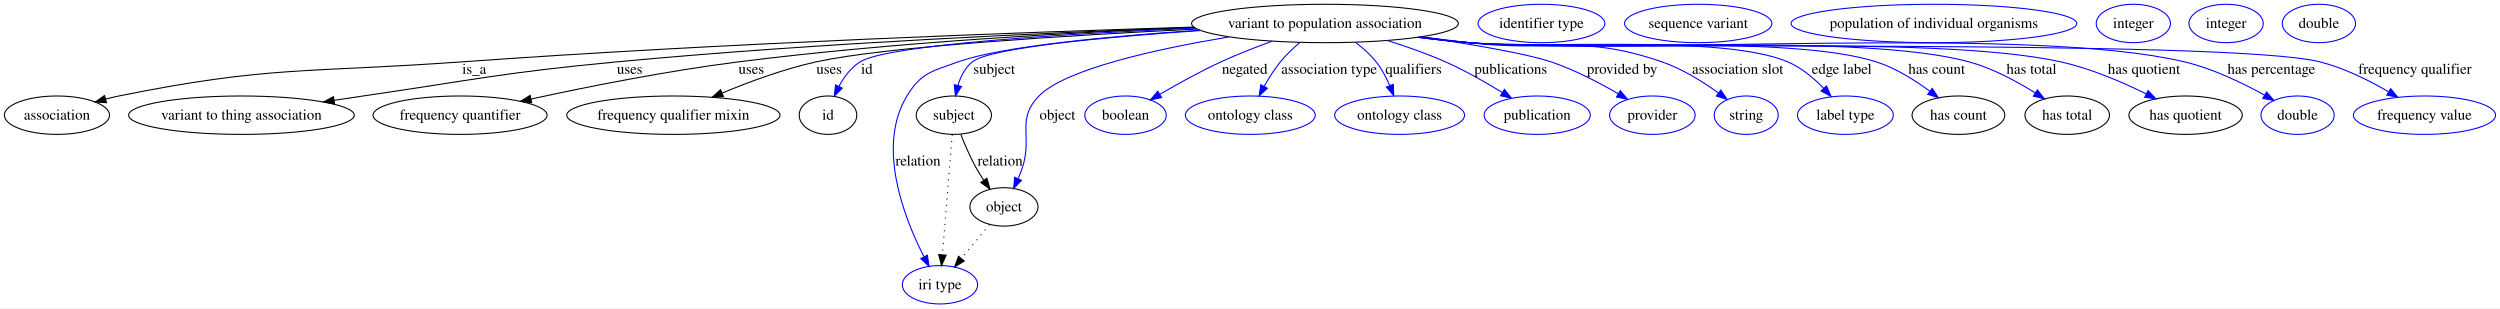
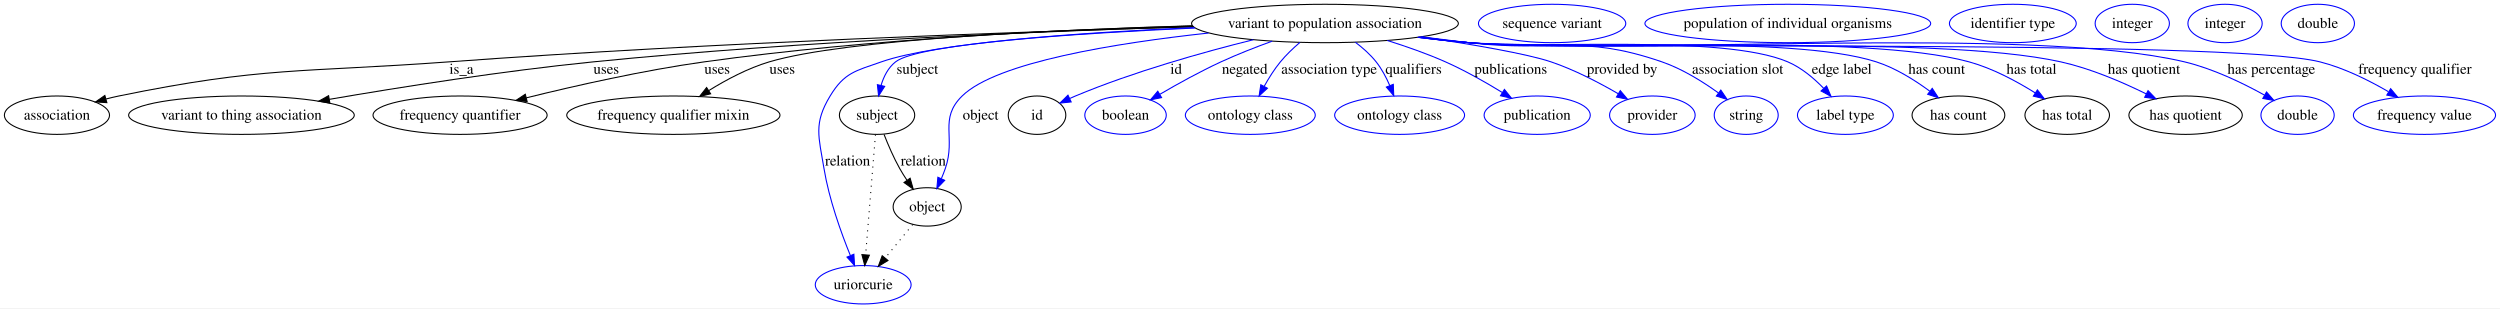
<svg xmlns="http://www.w3.org/2000/svg" width="2344pt" height="289pt" viewBox="0.00 0.00 2344.22 289.00">
  <g id="graph0" class="graph" transform="scale(1 1) rotate(0) translate(4 285)">
    <polygon fill="#ffffff" stroke="transparent" points="-4,4 -4,-285 2340.222,-285 2340.222,4 -4,4" />
    <g id="node1" class="node">
      <ellipse fill="none" stroke="#000000" cx="1238.401" cy="-263" rx="125.085" ry="18" />
      <text text-anchor="middle" x="1238.401" y="-258.8" font-family="Times,serif" font-size="14.00" fill="#000000">variant to population association</text>
    </g>
    <g id="node2" class="node">
      <ellipse fill="none" stroke="#000000" cx="49.401" cy="-177" rx="49.303" ry="18" />
      <text text-anchor="middle" x="49.401" y="-172.8" font-family="Times,serif" font-size="14.00" fill="#000000">association</text>
    </g>
    <g id="edge1" class="edge">
-       <path fill="none" stroke="#000000" d="M1115.187,-259.62C956.381,-254.782 671.784,-244.48 428.85,-227 285.648,-216.696 248.11,-223.533 107.401,-195 103.333,-194.175 99.144,-193.178 94.968,-192.081" />
-       <polygon fill="#000000" stroke="#000000" points="95.882,-188.703 85.309,-189.376 93.994,-195.443 95.882,-188.703" />
-       <text text-anchor="middle" x="440.677" y="-215.8" font-family="Times,serif" font-size="14.00" fill="#000000">is_a</text>
+       <path fill="none" stroke="#000000" d="M1114.742,-259.864C953.847,-255.261 664.062,-245.182 416.85,-227 278.956,-216.858 242.857,-222.738 107.401,-195 103.504,-194.202 99.495,-193.248 95.493,-192.202" />
+       <polygon fill="#000000" stroke="#000000" points="96.197,-188.764 85.624,-189.446 94.314,-195.506 96.197,-188.764" />
+       <text text-anchor="middle" x="428.677" y="-215.8" font-family="Times,serif" font-size="14.00" fill="#000000">is_a</text>
    </g>
    <g id="node3" class="node">
      <ellipse fill="none" stroke="#000000" cx="222.401" cy="-177" rx="105.79" ry="18" />
      <text text-anchor="middle" x="222.401" y="-172.8" font-family="Times,serif" font-size="14.00" fill="#000000">variant to thing association</text>
    </g>
    <g id="edge2" class="edge">
-       <path fill="none" stroke="#000000" d="M1115.784,-259.275C982.348,-254.541 762.821,-244.762 574.291,-227 468.08,-216.994 441.961,-210.431 336.401,-195 327.593,-193.712 318.408,-192.329 309.243,-190.923" />
-       <polygon fill="#000000" stroke="#000000" points="309.741,-187.459 299.324,-189.391 308.673,-194.377 309.741,-187.459" />
-       <text text-anchor="middle" x="586.457" y="-215.8" font-family="Times,serif" font-size="14.00" fill="#000000">uses</text>
+       <path fill="none" stroke="#000000" d="M1114.81,-260.038C977.233,-255.922 748.421,-246.637 552.291,-227 467.588,-218.52 371.423,-203.299 304.869,-191.871" />
+       <polygon fill="#000000" stroke="#000000" points="305.308,-188.395 294.858,-190.143 304.117,-195.293 305.308,-188.395" />
+       <text text-anchor="middle" x="564.457" y="-215.8" font-family="Times,serif" font-size="14.00" fill="#000000">uses</text>
    </g>
    <g id="node4" class="node">
      <ellipse fill="none" stroke="#000000" cx="427.401" cy="-177" rx="81.626" ry="18" />
      <text text-anchor="middle" x="427.401" y="-172.8" font-family="Times,serif" font-size="14.00" fill="#000000">frequency quantifier</text>
    </g>
    <g id="edge3" class="edge">
-       <path fill="none" stroke="#000000" d="M1115.642,-259.214C1003.89,-254.76 834.52,-245.488 688.291,-227 621.667,-218.577 546.427,-203.559 493.928,-192.174" />
-       <polygon fill="#000000" stroke="#000000" points="494.585,-188.735 484.069,-190.02 493.092,-195.574 494.585,-188.735" />
-       <text text-anchor="middle" x="700.457" y="-215.8" font-family="Times,serif" font-size="14.00" fill="#000000">uses</text>
+       <path fill="none" stroke="#000000" d="M1113.792,-260.813C995.549,-257.436 813.113,-248.846 656.291,-227 599.243,-219.053 535.271,-204.598 489.491,-193.268" />
+       <polygon fill="#000000" stroke="#000000" points="490.268,-189.854 479.718,-190.828 488.572,-196.646 490.268,-189.854" />
+       <text text-anchor="middle" x="668.457" y="-215.8" font-family="Times,serif" font-size="14.00" fill="#000000">uses</text>
    </g>
    <g id="node5" class="node">
      <ellipse fill="none" stroke="#000000" cx="627.402" cy="-177" rx="99.976" ry="18" />
      <text text-anchor="middle" x="627.402" y="-172.8" font-family="Times,serif" font-size="14.00" fill="#000000">frequency qualifier mixin</text>
    </g>
    <g id="edge4" class="edge">
-       <path fill="none" stroke="#000000" d="M1118.416,-257.805C999.808,-251.975 826.855,-241.411 761.291,-227 731.099,-220.364 698.584,-208.345 673.157,-197.754" />
-       <polygon fill="#000000" stroke="#000000" points="674.351,-194.459 663.779,-193.779 671.62,-200.904 674.351,-194.459" />
-       <text text-anchor="middle" x="773.457" y="-215.8" font-family="Times,serif" font-size="14.00" fill="#000000">uses</text>
+       <path fill="none" stroke="#000000" d="M1113.977,-260.626C983.876,-257.038 788.856,-248.223 717.291,-227 697.356,-221.088 676.96,-210.21 660.645,-200.107" />
+       <polygon fill="#000000" stroke="#000000" points="662.344,-197.039 652.031,-194.61 658.578,-202.94 662.344,-197.039" />
+       <text text-anchor="middle" x="729.457" y="-215.8" font-family="Times,serif" font-size="14.00" fill="#000000">uses</text>
    </g>
    <g id="node6" class="node">
-       <ellipse fill="none" stroke="#000000" cx="772.402" cy="-177" rx="27" ry="18" />
-       <text text-anchor="middle" x="772.402" y="-172.8" font-family="Times,serif" font-size="14.00" fill="#000000">id</text>
+       <ellipse fill="none" stroke="#000000" cx="818.402" cy="-177" rx="35.313" ry="18" />
+       <text text-anchor="middle" x="818.402" y="-172.8" font-family="Times,serif" font-size="14.00" fill="#000000">subject</text>
    </g>
    <g id="edge5" class="edge">
-       <path fill="none" stroke="#0000ff" d="M1116.649,-258.6C997.029,-253.375 828.7,-243.258 802.512,-227 793.914,-221.662 787.441,-212.879 782.745,-204.151" />
-       <polygon fill="#0000ff" stroke="#0000ff" points="785.785,-202.395 778.329,-194.868 779.464,-205.402 785.785,-202.395" />
-       <text text-anchor="middle" x="808.846" y="-215.8" font-family="Times,serif" font-size="14.00" fill="#000000">id</text>
+       <path fill="none" stroke="#0000ff" d="M1116.425,-258.726C1006.089,-253.793 857.613,-244.077 835.746,-227 828.848,-221.612 824.682,-213.311 822.169,-205.01" />
+       <polygon fill="#0000ff" stroke="#0000ff" points="825.534,-204.024 819.853,-195.08 818.717,-205.614 825.534,-204.024" />
+       <text text-anchor="middle" x="856.229" y="-215.8" font-family="Times,serif" font-size="14.00" fill="#000000">subject</text>
    </g>
    <g id="node8" class="node">
-       <ellipse fill="none" stroke="#000000" cx="890.402" cy="-177" rx="35.313" ry="18" />
-       <text text-anchor="middle" x="890.402" y="-172.8" font-family="Times,serif" font-size="14.00" fill="#000000">subject</text>
+       <ellipse fill="none" stroke="#0000ff" cx="805.402" cy="-18" rx="44.942" ry="18" />
+       <text text-anchor="middle" x="805.402" y="-13.8" font-family="Times,serif" font-size="14.00" fill="#000000">uriorcurie</text>
    </g>
    <g id="edge6" class="edge">
-       <path fill="none" stroke="#0000ff" d="M1121.767,-256.384C1033.457,-250.365 924.542,-240.38 907.746,-227 900.9,-221.546 896.747,-213.227 894.231,-204.931" />
-       <polygon fill="#0000ff" stroke="#0000ff" points="897.597,-203.952 891.903,-195.017 890.782,-205.552 897.597,-203.952" />
-       <text text-anchor="middle" x="928.229" y="-215.8" font-family="Times,serif" font-size="14.00" fill="#000000">subject</text>
-     </g>
-     <g id="node10" class="node">
-       <ellipse fill="none" stroke="#0000ff" cx="877.402" cy="-18" rx="35.305" ry="18" />
-       <text text-anchor="middle" x="877.402" y="-13.8" font-family="Times,serif" font-size="14.00" fill="#000000">iri type</text>
+       <path fill="none" stroke="#0000ff" d="M1115.98,-259.116C1013.106,-254.621 874.736,-245.346 822.402,-227 798.206,-218.518 787.683,-216.931 774.402,-195 758.69,-169.056 763.732,-156.93 768.643,-127 773.354,-98.289 784.607,-66.955 793.432,-45.282" />
+       <polygon fill="#0000ff" stroke="#0000ff" points="796.664,-46.625 797.283,-36.048 790.203,-43.93 796.664,-46.625" />
+       <text text-anchor="middle" x="790.781" y="-129.8" font-family="Times,serif" font-size="14.00" fill="#000000">relation</text>
+     </g>
+     <g id="node9" class="node">
+       <ellipse fill="none" stroke="#000000" cx="865.402" cy="-91" rx="31.931" ry="18" />
+       <text text-anchor="middle" x="865.402" y="-86.8" font-family="Times,serif" font-size="14.00" fill="#000000">object</text>
    </g>
    <g id="edge7" class="edge">
-       <path fill="none" stroke="#0000ff" d="M1120.972,-256.722C1038.112,-251.159 934.931,-241.617 894.402,-227 870.283,-218.301 859.683,-216.931 846.402,-195 817.697,-147.6 843.75,-80.763 862.393,-44.283" />
-       <polygon fill="#0000ff" stroke="#0000ff" points="865.581,-45.741 867.169,-35.266 859.395,-42.464 865.581,-45.741" />
-       <text text-anchor="middle" x="856.781" y="-129.8" font-family="Times,serif" font-size="14.00" fill="#000000">relation</text>
+       <path fill="none" stroke="#0000ff" d="M1129.187,-254.03C1042.467,-244.639 930.578,-226.711 898.194,-195 876.026,-173.292 892.593,-156.305 882.402,-127 881.312,-123.866 880.033,-120.642 878.674,-117.472" />
+       <polygon fill="#0000ff" stroke="#0000ff" points="881.807,-115.906 874.468,-108.265 875.44,-118.815 881.807,-115.906" />
+       <text text-anchor="middle" x="915.505" y="-172.8" font-family="Times,serif" font-size="14.00" fill="#000000">object</text>
    </g>
    <g id="node11" class="node">
-       <ellipse fill="none" stroke="#000000" cx="937.402" cy="-91" rx="31.931" ry="18" />
-       <text text-anchor="middle" x="937.402" y="-86.8" font-family="Times,serif" font-size="14.00" fill="#000000">object</text>
+       <ellipse fill="none" stroke="#000000" cx="968.402" cy="-177" rx="27" ry="18" />
+       <text text-anchor="middle" x="968.402" y="-172.8" font-family="Times,serif" font-size="14.00" fill="#000000">id</text>
    </g>
    <g id="edge8" class="edge">
-       <path fill="none" stroke="#0000ff" d="M1148.414,-250.402C1080.542,-239.084 995.034,-220.344 970.194,-195 948.477,-172.841 964.593,-156.305 954.402,-127 953.312,-123.866 952.033,-120.642 950.674,-117.472" />
-       <polygon fill="#0000ff" stroke="#0000ff" points="953.807,-115.906 946.468,-108.265 947.44,-118.815 953.807,-115.906" />
-       <text text-anchor="middle" x="987.505" y="-172.8" font-family="Times,serif" font-size="14.00" fill="#000000">object</text>
+       <path fill="none" stroke="#0000ff" d="M1171.215,-247.766C1123.68,-235.962 1058.955,-217.789 1004.402,-195 1002.612,-194.253 1000.788,-193.456 998.957,-192.629" />
+       <polygon fill="#0000ff" stroke="#0000ff" points="1000.418,-189.448 989.882,-188.335 997.424,-195.776 1000.418,-189.448" />
+       <text text-anchor="middle" x="1098.846" y="-215.8" font-family="Times,serif" font-size="14.00" fill="#000000">id</text>
    </g>
    <g id="node13" class="node">
      <ellipse fill="none" stroke="#0000ff" cx="1051.401" cy="-177" rx="38.202" ry="18" />
      <text text-anchor="middle" x="1051.401" y="-172.8" font-family="Times,serif" font-size="14.00" fill="#000000">boolean</text>
    </g>
    <g id="edge9" class="edge">
      <path fill="none" stroke="#0000ff" d="M1188.926,-246.433C1173.34,-240.765 1156.199,-234.06 1140.87,-227 1121.37,-218.019 1100.377,-206.397 1083.63,-196.618" />
      <polygon fill="#0000ff" stroke="#0000ff" points="1085.19,-193.475 1074.799,-191.404 1081.63,-199.502 1085.19,-193.475" />
      <text text-anchor="middle" x="1163.167" y="-215.8" font-family="Times,serif" font-size="14.00" fill="#000000">negated</text>
    </g>
    <g id="node14" class="node">
      <ellipse fill="none" stroke="#0000ff" cx="1168.401" cy="-177" rx="60.905" ry="18" />
      <text text-anchor="middle" x="1168.401" y="-172.8" font-family="Times,serif" font-size="14.00" fill="#000000">ontology class</text>
    </g>
    <g id="edge10" class="edge">
      <path fill="none" stroke="#0000ff" d="M1214.92,-245.26C1208.545,-239.81 1201.935,-233.519 1196.591,-227 1190.932,-220.096 1185.782,-211.902 1181.477,-204.166" />
      <polygon fill="#0000ff" stroke="#0000ff" points="1184.438,-202.277 1176.669,-195.074 1178.25,-205.55 1184.438,-202.277" />
      <text text-anchor="middle" x="1242.307" y="-215.8" font-family="Times,serif" font-size="14.00" fill="#000000">association type</text>
    </g>
    <g id="node15" class="node">
      <ellipse fill="none" stroke="#0000ff" cx="1308.401" cy="-177" rx="60.905" ry="18" />
      <text text-anchor="middle" x="1308.401" y="-172.8" font-family="Times,serif" font-size="14.00" fill="#000000">ontology class</text>
    </g>
    <g id="edge11" class="edge">
      <path fill="none" stroke="#0000ff" d="M1266.922,-245.366C1273.924,-240.085 1280.962,-233.853 1286.401,-227 1291.625,-220.419 1295.868,-212.405 1299.183,-204.738" />
      <polygon fill="#0000ff" stroke="#0000ff" points="1302.475,-205.932 1302.891,-195.345 1295.964,-203.362 1302.475,-205.932" />
      <text text-anchor="middle" x="1321.453" y="-215.8" font-family="Times,serif" font-size="14.00" fill="#000000">qualifiers</text>
    </g>
    <g id="node16" class="node">
      <ellipse fill="none" stroke="#0000ff" cx="1437.401" cy="-177" rx="49.788" ry="18" />
      <text text-anchor="middle" x="1437.401" y="-172.8" font-family="Times,serif" font-size="14.00" fill="#000000">publication</text>
    </g>
    <g id="edge12" class="edge">
      <path fill="none" stroke="#0000ff" d="M1296.791,-247.063C1314.622,-241.491 1334.086,-234.681 1351.401,-227 1369.613,-218.921 1388.875,-207.97 1404.542,-198.376" />
      <polygon fill="#0000ff" stroke="#0000ff" points="1406.675,-201.171 1413.316,-192.916 1402.977,-195.228 1406.675,-201.171" />
      <text text-anchor="middle" x="1412.619" y="-215.8" font-family="Times,serif" font-size="14.00" fill="#000000">publications</text>
    </g>
    <g id="node17" class="node">
      <ellipse fill="none" stroke="#0000ff" cx="1545.401" cy="-177" rx="40.132" ry="18" />
      <text text-anchor="middle" x="1545.401" y="-172.8" font-family="Times,serif" font-size="14.00" fill="#000000">provider</text>
    </g>
    <g id="edge13" class="edge">
      <path fill="none" stroke="#0000ff" d="M1328.816,-250.537C1375.802,-243.484 1427.991,-234.585 1450.401,-227 1472.351,-219.571 1495.387,-207.565 1513.278,-197.18" />
      <polygon fill="#0000ff" stroke="#0000ff" points="1515.316,-200.041 1522.132,-191.929 1511.745,-194.02 1515.316,-200.041" />
      <text text-anchor="middle" x="1517.034" y="-215.8" font-family="Times,serif" font-size="14.00" fill="#000000">provided by</text>
    </g>
    <g id="node18" class="node">
      <ellipse fill="none" stroke="#0000ff" cx="1633.401" cy="-177" rx="30.003" ry="18" />
      <text text-anchor="middle" x="1633.401" y="-172.8" font-family="Times,serif" font-size="14.00" fill="#000000">string</text>
    </g>
    <g id="edge14" class="edge">
      <path fill="none" stroke="#0000ff" d="M1328.758,-250.528C1343.662,-248.593 1358.957,-246.681 1373.401,-245 1453.701,-235.657 1477.967,-253.326 1554.401,-227 1573.517,-220.416 1592.732,-208.403 1607.426,-197.802" />
      <polygon fill="#0000ff" stroke="#0000ff" points="1609.589,-200.555 1615.519,-191.775 1605.408,-194.94 1609.589,-200.555" />
      <text text-anchor="middle" x="1625.369" y="-215.8" font-family="Times,serif" font-size="14.00" fill="#000000">association slot</text>
    </g>
    <g id="node19" class="node">
      <ellipse fill="none" stroke="#0000ff" cx="1726.401" cy="-177" rx="44.96" ry="18" />
      <text text-anchor="middle" x="1726.401" y="-172.8" font-family="Times,serif" font-size="14.00" fill="#000000">label type</text>
    </g>
    <g id="edge15" class="edge">
      <path fill="none" stroke="#0000ff" d="M1327.253,-250.223C1342.62,-248.28 1358.457,-246.444 1373.401,-245 1439.658,-238.597 1611.184,-253.138 1672.401,-227 1685.197,-221.537 1696.877,-211.675 1706.076,-202.145" />
      <polygon fill="#0000ff" stroke="#0000ff" points="1708.745,-204.412 1712.895,-194.663 1703.572,-199.696 1708.745,-204.412" />
      <text text-anchor="middle" x="1722.969" y="-215.8" font-family="Times,serif" font-size="14.00" fill="#000000">edge label</text>
    </g>
    <g id="node20" class="node">
      <ellipse fill="none" stroke="#000000" cx="1832.401" cy="-177" rx="43.508" ry="18" />
      <text text-anchor="middle" x="1832.401" y="-172.8" font-family="Times,serif" font-size="14.00" fill="#000000">has count</text>
    </g>
    <g id="edge16" class="edge">
      <path fill="none" stroke="#0000ff" d="M1326.511,-250.149C1342.107,-248.189 1358.212,-246.368 1373.401,-245 1458.042,-237.377 1674.508,-253.046 1755.401,-227 1773.494,-221.174 1791.439,-209.927 1805.448,-199.572" />
      <polygon fill="#0000ff" stroke="#0000ff" points="1807.824,-202.161 1813.628,-193.298 1803.563,-196.607 1807.824,-202.161" />
      <text text-anchor="middle" x="1812.034" y="-215.8" font-family="Times,serif" font-size="14.00" fill="#000000">has count</text>
    </g>
    <g id="node22" class="node">
      <ellipse fill="none" stroke="#000000" cx="1934.401" cy="-177" rx="39.649" ry="18" />
      <text text-anchor="middle" x="1934.401" y="-172.8" font-family="Times,serif" font-size="14.00" fill="#000000">has total</text>
    </g>
    <g id="edge17" class="edge">
      <path fill="none" stroke="#0000ff" d="M1326.139,-250.083C1341.848,-248.118 1358.088,-246.312 1373.401,-245 1477.32,-236.098 1741.828,-254.628 1842.401,-227 1864.494,-220.931 1887.132,-208.719 1904.423,-197.884" />
      <polygon fill="#0000ff" stroke="#0000ff" points="1906.443,-200.746 1912.947,-192.383 1902.647,-194.865 1906.443,-200.746" />
      <text text-anchor="middle" x="1900.924" y="-215.8" font-family="Times,serif" font-size="14.00" fill="#000000">has total</text>
    </g>
    <g id="node24" class="node">
      <ellipse fill="none" stroke="#000000" cx="2045.401" cy="-177" rx="53.178" ry="18" />
      <text text-anchor="middle" x="2045.401" y="-172.8" font-family="Times,serif" font-size="14.00" fill="#000000">has quotient</text>
    </g>
    <g id="edge18" class="edge">
      <path fill="none" stroke="#0000ff" d="M1325.77,-250.052C1341.593,-248.077 1357.967,-246.276 1373.401,-245 1496.38,-234.833 1807.928,-253.705 1928.401,-227 1956.33,-220.809 1985.942,-208.087 2008.388,-197.026" />
      <polygon fill="#0000ff" stroke="#0000ff" points="2010.189,-200.037 2017.543,-192.411 2007.038,-193.787 2010.189,-200.037" />
      <text text-anchor="middle" x="2006.424" y="-215.8" font-family="Times,serif" font-size="14.00" fill="#000000">has quotient</text>
    </g>
    <g id="node26" class="node">
      <ellipse fill="none" stroke="#0000ff" cx="2150.401" cy="-177" rx="34.353" ry="18" />
      <text text-anchor="middle" x="2150.401" y="-172.8" font-family="Times,serif" font-size="14.00" fill="#000000">double</text>
    </g>
    <g id="edge19" class="edge">
      <path fill="none" stroke="#0000ff" d="M1325.402,-250.025C1341.337,-248.04 1357.845,-246.242 1373.401,-245 1522.093,-233.126 1899.295,-261.556 2044.401,-227 2071.007,-220.664 2098.896,-207.197 2119.387,-195.835" />
      <polygon fill="#0000ff" stroke="#0000ff" points="2121.286,-198.781 2128.249,-190.795 2117.826,-192.696 2121.286,-198.781" />
      <text text-anchor="middle" x="2125.793" y="-215.8" font-family="Times,serif" font-size="14.00" fill="#000000">has percentage</text>
    </g>
    <g id="node27" class="node">
      <ellipse fill="none" stroke="#0000ff" cx="2269.401" cy="-177" rx="66.642" ry="18" />
      <text text-anchor="middle" x="2269.401" y="-172.8" font-family="Times,serif" font-size="14.00" fill="#000000">frequency value</text>
    </g>
    <g id="edge20" class="edge">
      <path fill="none" stroke="#0000ff" d="M1325.398,-249.97C1341.333,-247.991 1357.843,-246.209 1373.401,-245 1461.824,-238.129 2085.408,-248.698 2171.401,-227 2193.954,-221.31 2217.225,-209.719 2235.429,-199.13" />
      <polygon fill="#0000ff" stroke="#0000ff" points="2237.677,-201.863 2244.456,-193.72 2234.079,-195.858 2237.677,-201.863" />
      <text text-anchor="middle" x="2260.462" y="-215.8" font-family="Times,serif" font-size="14.00" fill="#000000">frequency qualifier</text>
    </g>
+     <g id="edge22" class="edge">
+       <path fill="none" stroke="#000000" stroke-dasharray="1,5" d="M816.91,-158.761C814.657,-131.205 810.367,-78.735 807.709,-46.223" />
+       <polygon fill="#000000" stroke="#000000" points="811.179,-45.708 806.875,-36.027 804.202,-46.279 811.179,-45.708" />
+     </g>
+     <g id="edge21" class="edge">
+       <path fill="none" stroke="#000000" d="M824.955,-158.963C828.757,-149.248 833.919,-137.199 839.643,-127 841.658,-123.408 843.959,-119.743 846.337,-116.191" />
+       <polygon fill="#000000" stroke="#000000" points="849.411,-117.903 852.289,-107.707 843.681,-113.883 849.411,-117.903" />
+       <text text-anchor="middle" x="861.781" y="-129.8" font-family="Times,serif" font-size="14.00" fill="#000000">relation</text>
+     </g>
    <g id="node7" class="node">
-       <ellipse fill="none" stroke="#0000ff" cx="1441.401" cy="-263" rx="59.443" ry="18" />
-       <text text-anchor="middle" x="1441.401" y="-258.8" font-family="Times,serif" font-size="14.00" fill="#000000">identifier type</text>
-     </g>
-     <g id="edge22" class="edge">
-       <path fill="none" stroke="#000000" stroke-dasharray="1,5" d="M888.91,-158.761C886.657,-131.205 882.367,-78.735 879.709,-46.223" />
-       <polygon fill="#000000" stroke="#000000" points="883.179,-45.708 878.875,-36.027 876.202,-46.279 883.179,-45.708" />
-     </g>
-     <g id="edge21" class="edge">
-       <path fill="none" stroke="#000000" d="M896.955,-158.963C900.757,-149.248 905.919,-137.199 911.643,-127 913.658,-123.408 915.959,-119.743 918.337,-116.191" />
-       <polygon fill="#000000" stroke="#000000" points="921.411,-117.903 924.289,-107.707 915.681,-113.883 921.411,-117.903" />
-       <text text-anchor="middle" x="933.781" y="-129.8" font-family="Times,serif" font-size="14.00" fill="#000000">relation</text>
-     </g>
-     <g id="node9" class="node">
-       <ellipse fill="none" stroke="#0000ff" cx="1588.401" cy="-263" rx="69.056" ry="18" />
-       <text text-anchor="middle" x="1588.401" y="-258.8" font-family="Times,serif" font-size="14.00" fill="#000000">sequence variant</text>
+       <ellipse fill="none" stroke="#0000ff" cx="1451.401" cy="-263" rx="69.056" ry="18" />
+       <text text-anchor="middle" x="1451.401" y="-258.8" font-family="Times,serif" font-size="14.00" fill="#000000">sequence variant</text>
    </g>
    <g id="edge23" class="edge">
-       <path fill="none" stroke="#000000" stroke-dasharray="1,5" d="M923.787,-74.435C916.093,-65.075 906.326,-53.191 897.74,-42.745" />
-       <polygon fill="#000000" stroke="#000000" points="900.224,-40.255 891.17,-34.752 894.816,-44.7 900.224,-40.255" />
+       <path fill="none" stroke="#000000" stroke-dasharray="1,5" d="M851.787,-74.435C844.202,-65.207 834.602,-53.528 826.106,-43.191" />
+       <polygon fill="#000000" stroke="#000000" points="828.642,-40.764 819.589,-35.261 823.234,-45.209 828.642,-40.764" />
+     </g>
+     <g id="node10" class="node">
+       <ellipse fill="none" stroke="#0000ff" cx="1672.401" cy="-263" rx="133.986" ry="18" />
+       <text text-anchor="middle" x="1672.401" y="-258.8" font-family="Times,serif" font-size="14.00" fill="#000000">population of individual organisms</text>
    </g>
    <g id="node12" class="node">
-       <ellipse fill="none" stroke="#0000ff" cx="1809.401" cy="-263" rx="133.986" ry="18" />
-       <text text-anchor="middle" x="1809.401" y="-258.8" font-family="Times,serif" font-size="14.00" fill="#000000">population of individual organisms</text>
+       <ellipse fill="none" stroke="#0000ff" cx="1883.401" cy="-263" rx="59.443" ry="18" />
+       <text text-anchor="middle" x="1883.401" y="-258.8" font-family="Times,serif" font-size="14.00" fill="#000000">identifier type</text>
    </g>
    <g id="node21" class="node">
-       <ellipse fill="none" stroke="#0000ff" cx="1996.401" cy="-263" rx="34.82" ry="18" />
-       <text text-anchor="middle" x="1996.401" y="-258.8" font-family="Times,serif" font-size="14.00" fill="#000000">integer</text>
+       <ellipse fill="none" stroke="#0000ff" cx="1995.401" cy="-263" rx="34.82" ry="18" />
+       <text text-anchor="middle" x="1995.401" y="-258.8" font-family="Times,serif" font-size="14.00" fill="#000000">integer</text>
    </g>
    <g id="node23" class="node">
-       <ellipse fill="none" stroke="#0000ff" cx="2083.401" cy="-263" rx="34.82" ry="18" />
-       <text text-anchor="middle" x="2083.401" y="-258.8" font-family="Times,serif" font-size="14.00" fill="#000000">integer</text>
+       <ellipse fill="none" stroke="#0000ff" cx="2082.401" cy="-263" rx="34.82" ry="18" />
+       <text text-anchor="middle" x="2082.401" y="-258.8" font-family="Times,serif" font-size="14.00" fill="#000000">integer</text>
    </g>
    <g id="node25" class="node">
-       <ellipse fill="none" stroke="#0000ff" cx="2170.401" cy="-263" rx="34.353" ry="18" />
-       <text text-anchor="middle" x="2170.401" y="-258.8" font-family="Times,serif" font-size="14.00" fill="#000000">double</text>
+       <ellipse fill="none" stroke="#0000ff" cx="2169.401" cy="-263" rx="34.353" ry="18" />
+       <text text-anchor="middle" x="2169.401" y="-258.8" font-family="Times,serif" font-size="14.00" fill="#000000">double</text>
    </g>
  </g>
</svg>
